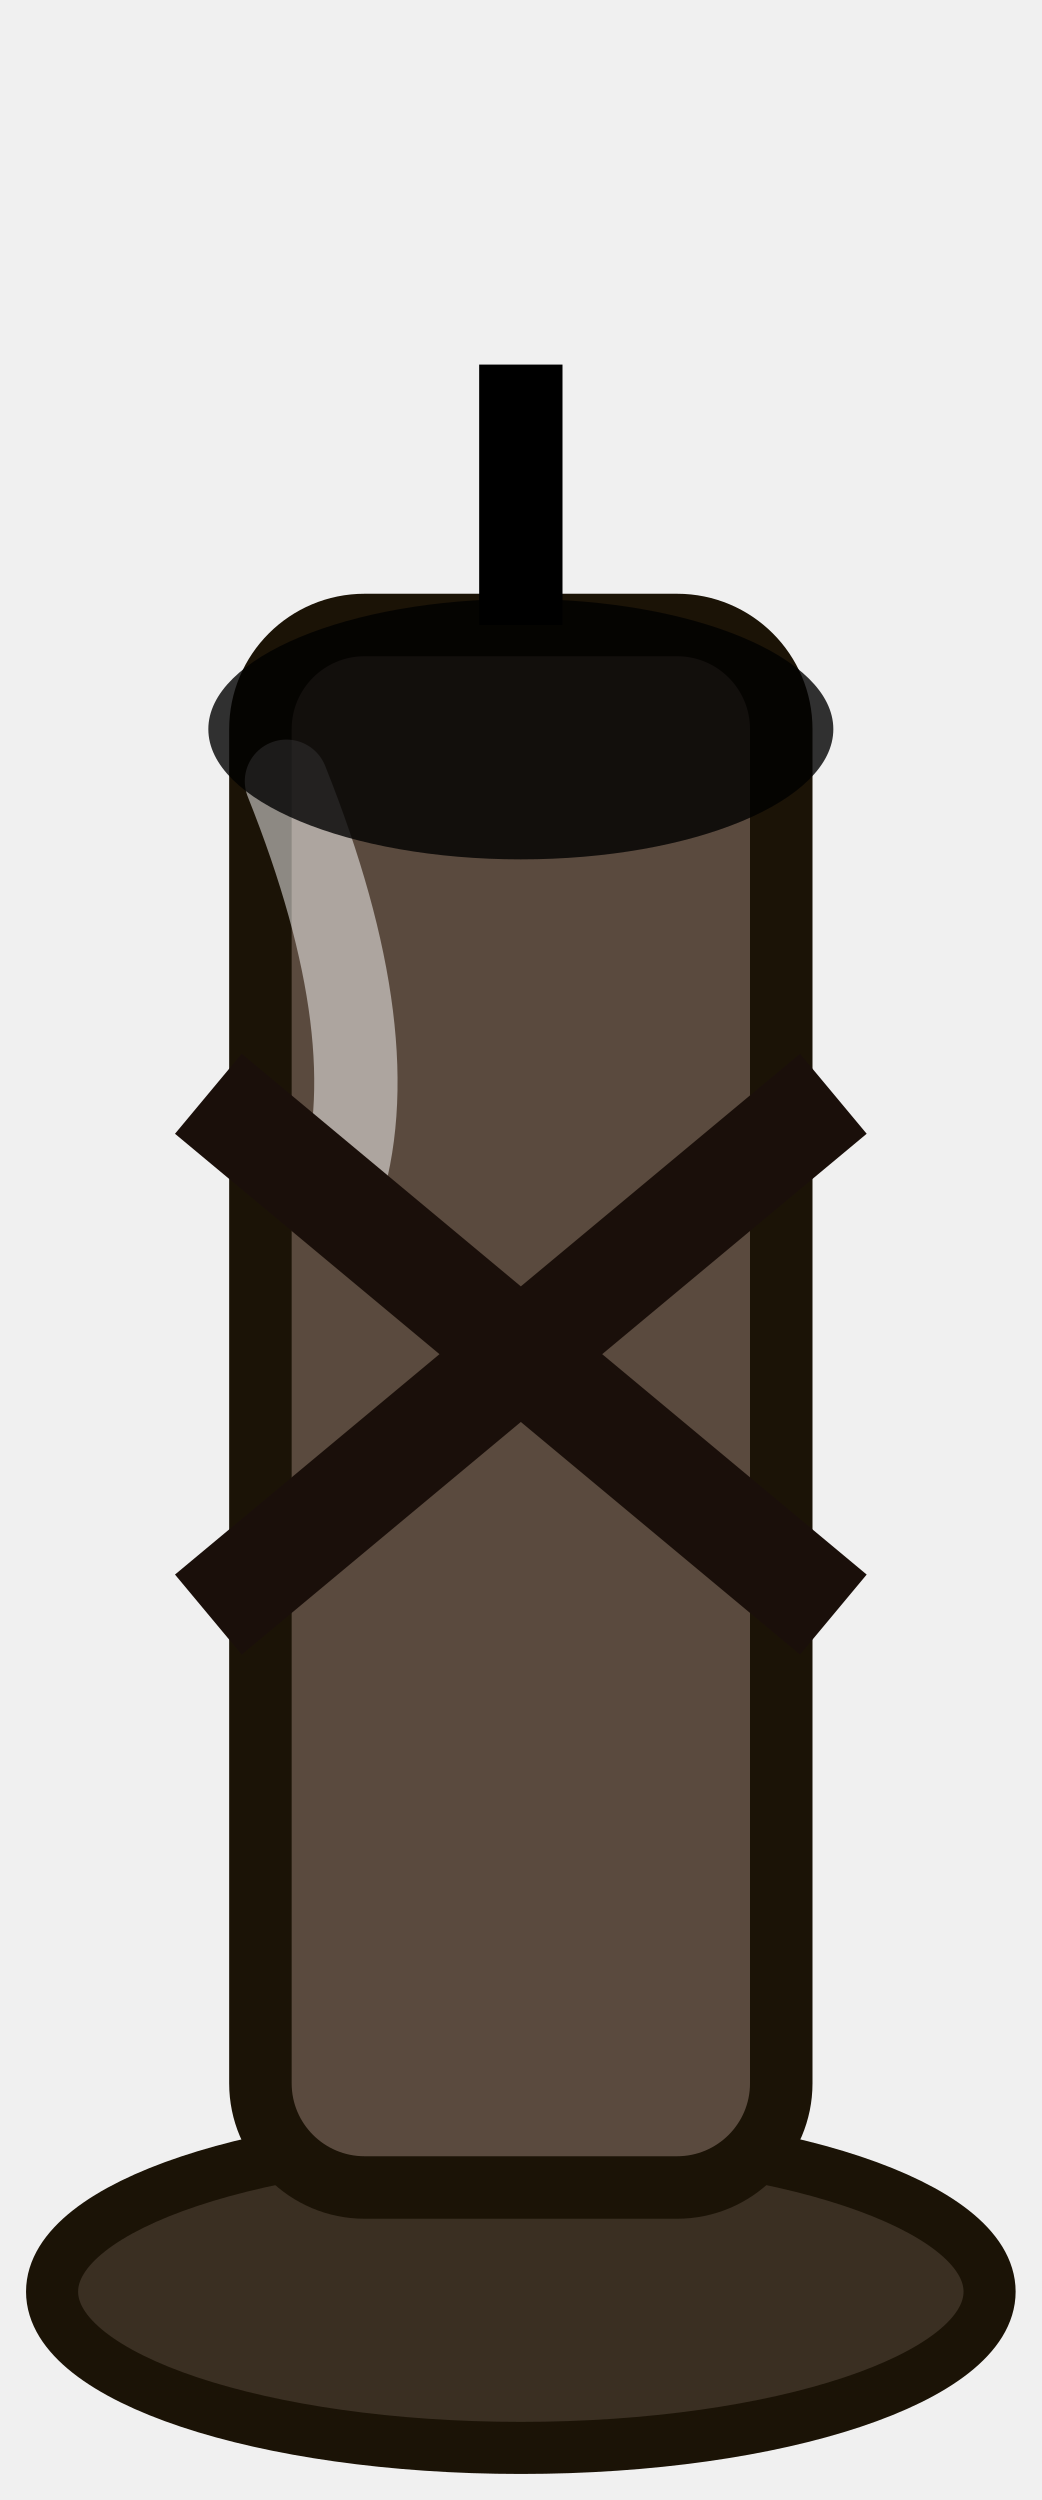
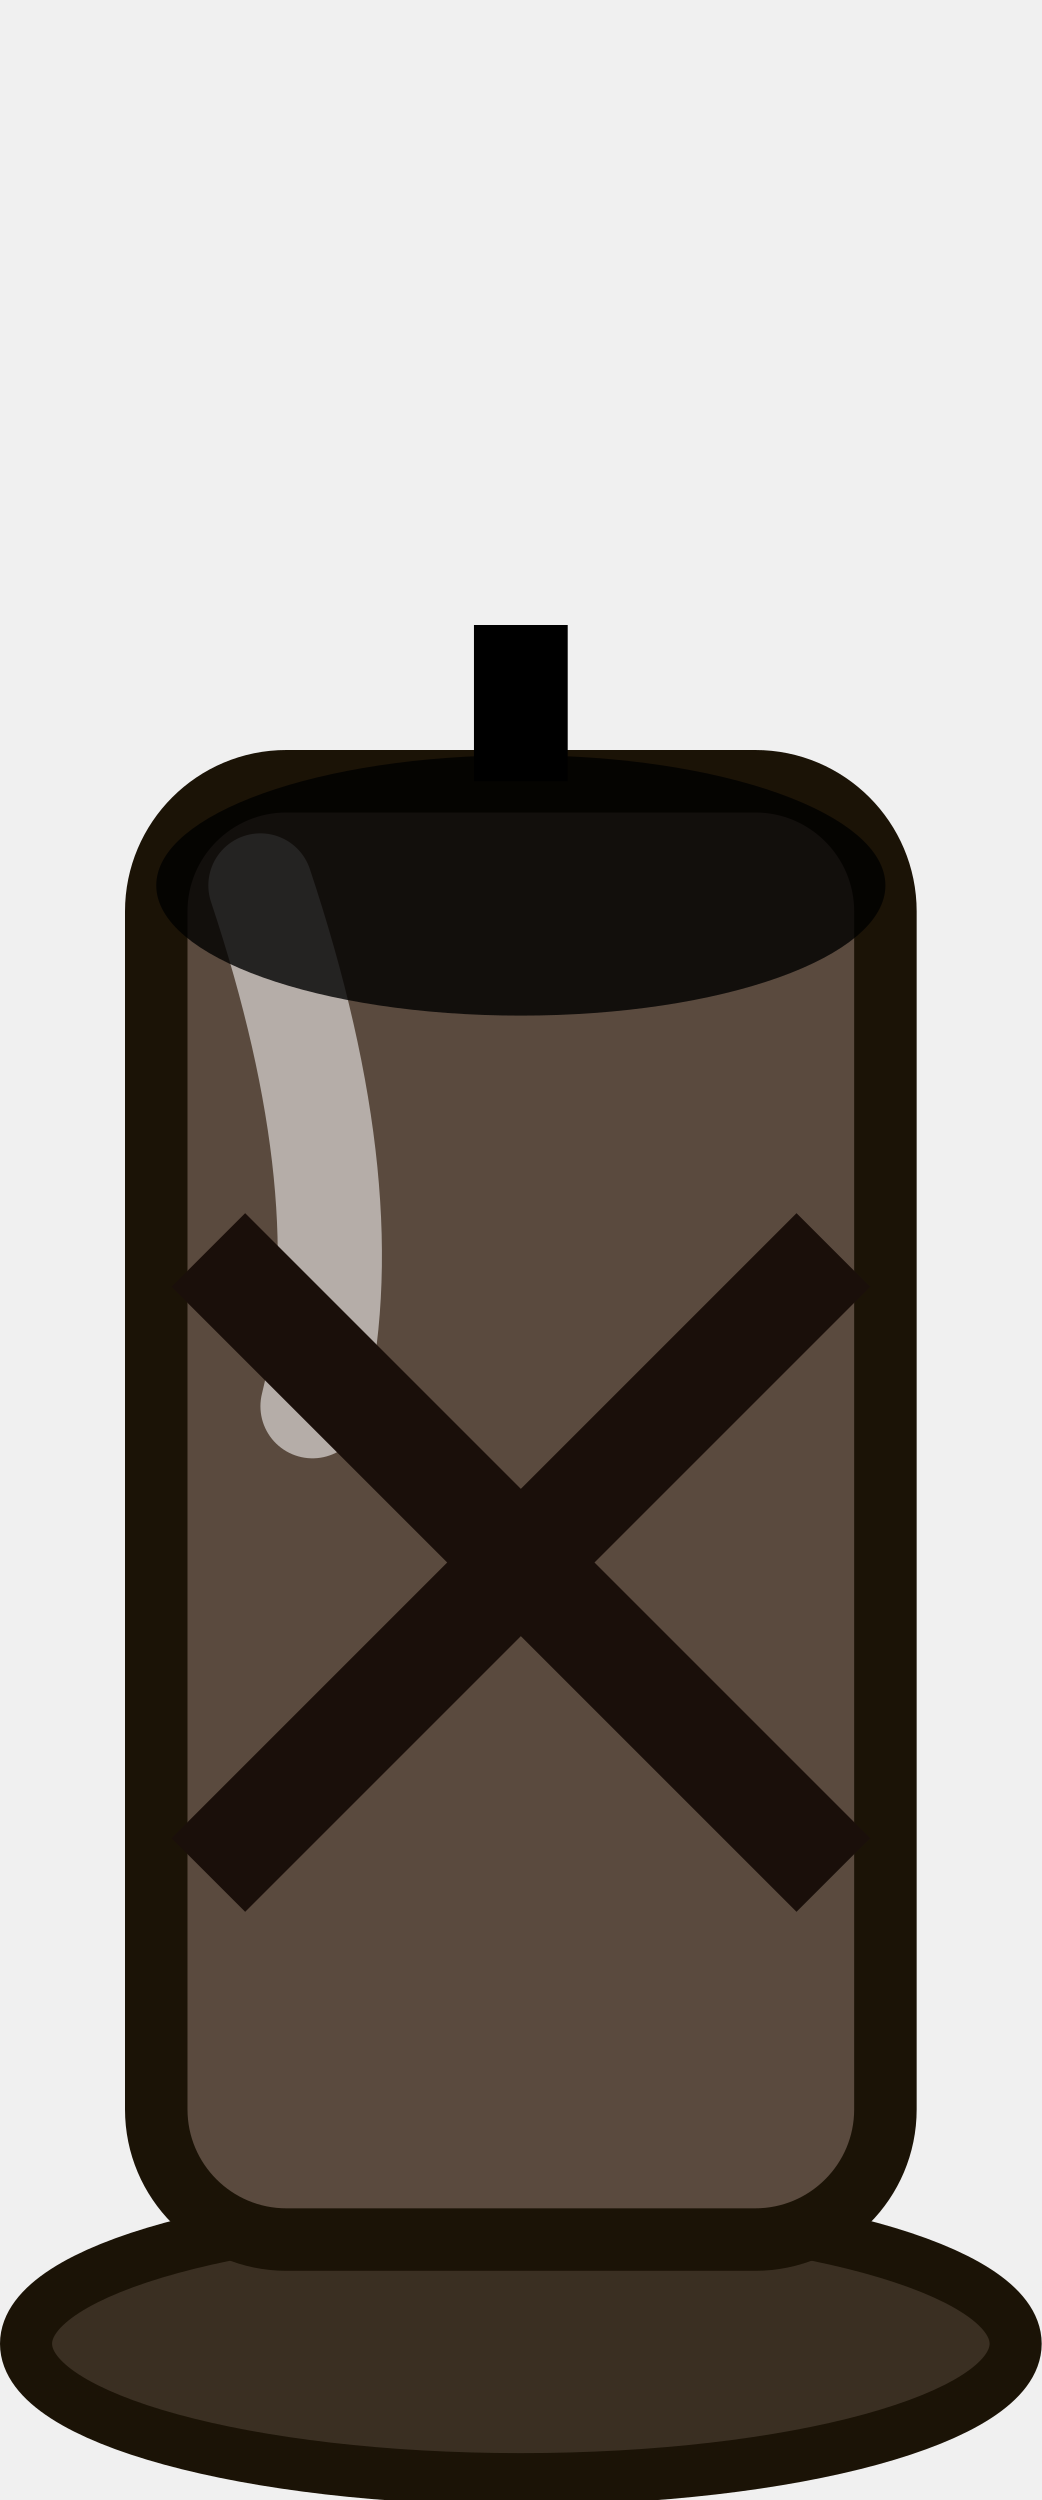
<svg xmlns="http://www.w3.org/2000/svg" viewBox="0 0 20 48" width="20" height="48">
-   <ellipse cx="10" cy="44" rx="9" ry="3" fill="#3A2F22" stroke="#1B1306" stroke-width="1" />
-   <rect x="5" y="12" width="10" height="30" rx="2" fill="#5A4A3E" stroke="#1B1306" stroke-width="1.2" />
-   <path d="M5.5 15q2 5 1 8" fill="none" stroke="#FFFFFF" stroke-opacity=".5" stroke-width="1.6" stroke-linecap="round" />
-   <path d="M10 12V7" stroke="#000" stroke-width="1.6" />
-   <ellipse cx="10" cy="14" rx="6" ry="2.5" fill="#000" opacity=".8" />
-   <path d="M4 21l12 10M16 21l-12 10" stroke="#1A0F0A" stroke-width="2" />
+   <ellipse cx="10" cy="45" rx="9.5" ry="2.6" fill="#3A2F22" stroke="#1B1306" stroke-width="1" />
+   <rect x="3" y="15" width="14" height="28" rx="2.5" fill="#5A4A3E" stroke="#1B1306" stroke-width="1.2" />
+   <path d="M5 17q2 6 1 10" fill="none" stroke="#FFFFFF" stroke-opacity=".55" stroke-width="2" stroke-linecap="round" />
+   <path d="M10 15V12" stroke="#000" stroke-width="1.8" />
+   <ellipse cx="10" cy="17" rx="7" ry="2.5" fill="#000" opacity=".8" />
+   <path d="M4 24l12 12M16 24l-12 12" stroke="#1A0F0A" stroke-width="2" />
</svg>
